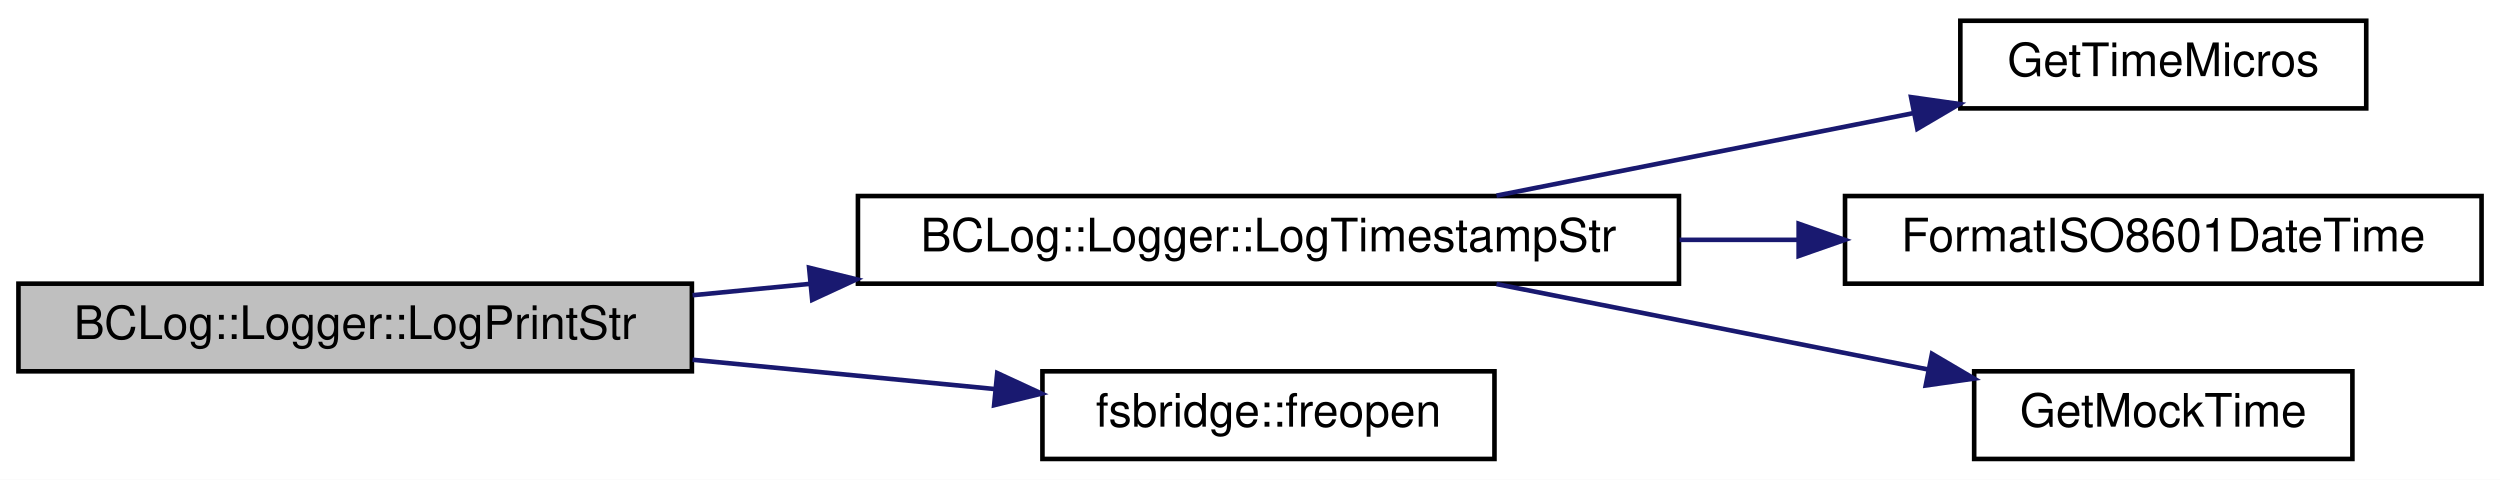
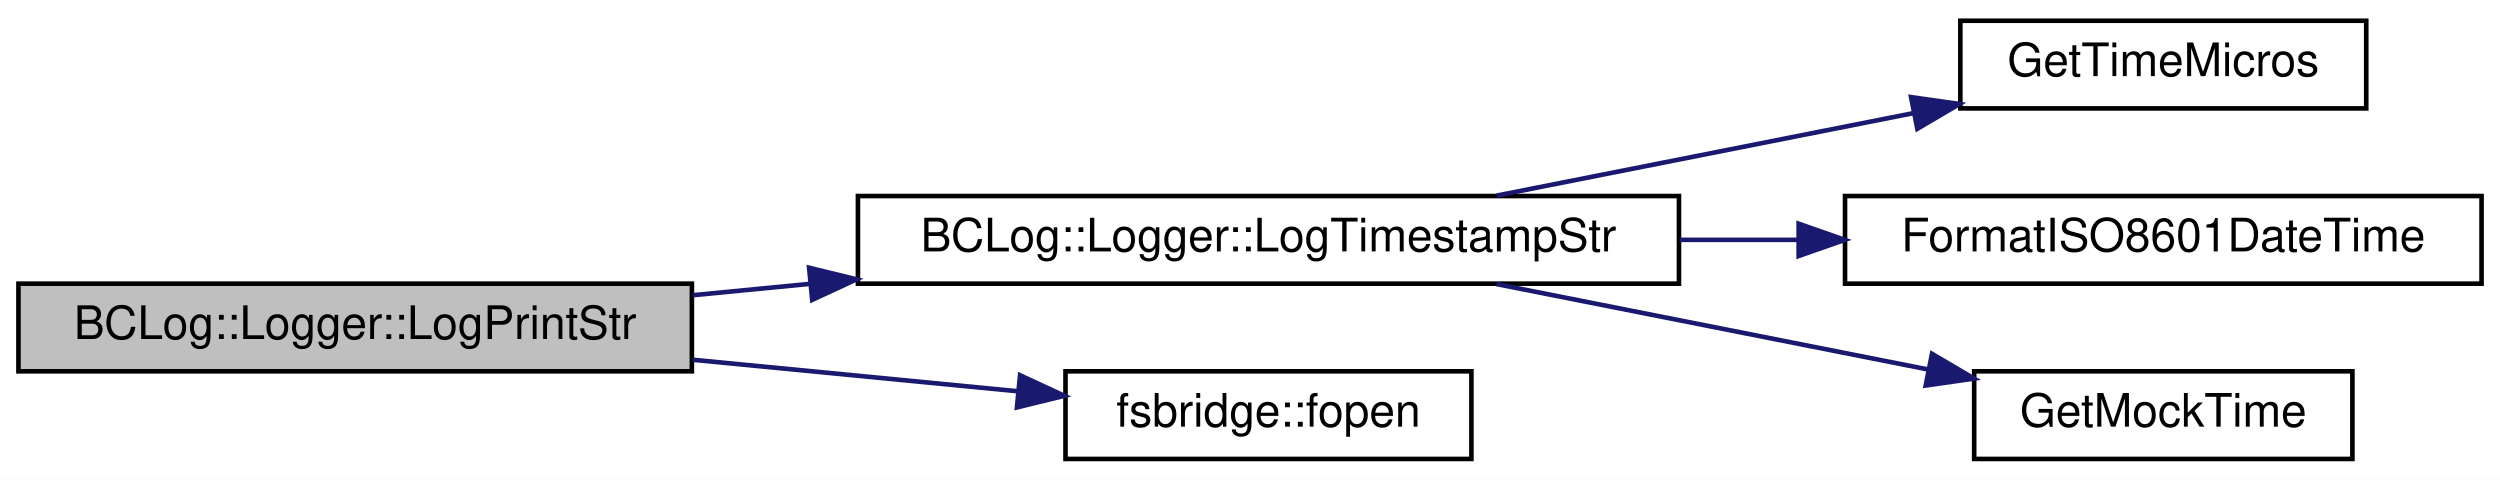
<svg xmlns="http://www.w3.org/2000/svg" xmlns:xlink="http://www.w3.org/1999/xlink" width="542pt" height="104pt" viewBox="0.00 0.00 542.00 104.00">
  <g id="graph0" class="graph" transform="scale(1 1) rotate(0) translate(4 100)">
    <polygon fill="white" stroke="none" points="-4,4 -4,-100 538,-100 538,4 -4,4" />
    <g id="node1" class="node">
      <polygon fill="#bfbfbf" stroke="black" points="0,-19.5 0,-38.5 146,-38.5 146,-19.5 0,-19.5" />
      <text text-anchor="middle" x="73" y="-26.5" font-family="Helvetica,sans-Serif" font-size="10.00">BCLog::Logger::LogPrintStr</text>
    </g>
    <g id="node2" class="node">
      <g id="a_node2">
        <a xlink:href="class_b_c_log_1_1_logger.html#a2381530dfc5ab680bcab33f653bab404" target="_top" xlink:title="BCLog::Logger::LogTimestampStr">
          <polygon fill="white" stroke="black" points="182,-38.5 182,-57.5 360,-57.5 360,-38.5 182,-38.5" />
          <text text-anchor="middle" x="271" y="-45.5" font-family="Helvetica,sans-Serif" font-size="10.00">BCLog::Logger::LogTimestampStr</text>
        </a>
      </g>
    </g>
    <g id="edge1" class="edge">
      <path fill="none" stroke="midnightblue" d="M146.148,-35.994C154.464,-36.8 163.048,-37.632 171.635,-38.465" />
      <polygon fill="midnightblue" stroke="midnightblue" points="171.411,-41.959 181.702,-39.441 172.086,-34.992 171.411,-41.959" />
    </g>
    <g id="node6" class="node">
      <g id="a_node6">
-         <a xlink:href="namespacefsbridge.html#a48c28561938a368ff7dbbf4515920f50" target="_top" xlink:title="fsbridge::freopen">
-           <polygon fill="white" stroke="black" points="222,-0.5 222,-19.5 320,-19.5 320,-0.5 222,-0.5" />
-           <text text-anchor="middle" x="271" y="-7.5" font-family="Helvetica,sans-Serif" font-size="10.00">fsbridge::freopen</text>
+         <a xlink:href="namespacefsbridge.html#a19c84cec4ae9accfbc88a83e48f7ee92" target="_top" xlink:title="fsbridge::fopen">
+           <polygon fill="white" stroke="black" points="227,-0.5 227,-19.5 315,-19.5 315,-0.5 227,-0.5" />
+           <text text-anchor="middle" x="271" y="-7.5" font-family="Helvetica,sans-Serif" font-size="10.00">fsbridge::fopen</text>
        </a>
      </g>
    </g>
    <g id="edge5" class="edge">
-       <path fill="none" stroke="midnightblue" d="M146.148,-22.006C167.718,-19.915 191.088,-17.65 211.654,-15.656" />
-       <polygon fill="midnightblue" stroke="midnightblue" points="212.201,-19.119 221.816,-14.671 211.525,-12.152 212.201,-19.119" />
+       <path fill="none" stroke="midnightblue" d="M146.148,-22.006C169.517,-19.741 194.998,-17.271 216.739,-15.163" />
+       <polygon fill="midnightblue" stroke="midnightblue" points="217.148,-18.64 226.763,-14.191 216.472,-11.673 217.148,-18.64" />
    </g>
    <g id="node3" class="node">
      <g id="a_node3">
        <a xlink:href="utiltime_8cpp.html#a0c5a06b50cd805b1923552114494c029" target="_top" xlink:title="GetTimeMicros">
          <polygon fill="white" stroke="black" points="421,-76.5 421,-95.5 509,-95.5 509,-76.5 421,-76.5" />
          <text text-anchor="middle" x="465" y="-83.5" font-family="Helvetica,sans-Serif" font-size="10.00">GetTimeMicros</text>
        </a>
      </g>
    </g>
    <g id="edge2" class="edge">
      <path fill="none" stroke="midnightblue" d="M320.45,-57.589C347.955,-63.033 382.428,-69.856 410.697,-75.45" />
      <polygon fill="midnightblue" stroke="midnightblue" points="410.317,-78.943 420.807,-77.451 411.677,-72.076 410.317,-78.943" />
    </g>
    <g id="node4" class="node">
      <g id="a_node4">
        <a xlink:href="utiltime_8cpp.html#ae5186b218f085a0a48b08bcdb0fffed1" target="_top" xlink:title="ISO 8601 formatting is preferred. ">
          <polygon fill="white" stroke="black" points="396,-38.5 396,-57.5 534,-57.5 534,-38.5 396,-38.5" />
          <text text-anchor="middle" x="465" y="-45.5" font-family="Helvetica,sans-Serif" font-size="10.00">FormatISO8601DateTime</text>
        </a>
      </g>
    </g>
    <g id="edge3" class="edge">
      <path fill="none" stroke="midnightblue" d="M360.133,-48C368.683,-48 377.317,-48 385.762,-48" />
      <polygon fill="midnightblue" stroke="midnightblue" points="385.949,-51.5 395.949,-48 385.949,-44.5 385.949,-51.5" />
    </g>
    <g id="node5" class="node">
      <g id="a_node5">
        <a xlink:href="utiltime_8cpp.html#abbac2d17688bad13a6877f96b8e705eb" target="_top" xlink:title="GetMockTime">
          <polygon fill="white" stroke="black" points="424,-0.5 424,-19.5 506,-19.5 506,-0.5 424,-0.5" />
          <text text-anchor="middle" x="465" y="-7.5" font-family="Helvetica,sans-Serif" font-size="10.00">GetMockTime</text>
        </a>
      </g>
    </g>
    <g id="edge4" class="edge">
      <path fill="none" stroke="midnightblue" d="M320.45,-38.411C349.069,-32.747 385.232,-25.589 414.101,-19.876" />
      <polygon fill="midnightblue" stroke="midnightblue" points="414.854,-23.295 423.984,-17.92 413.495,-16.428 414.854,-23.295" />
    </g>
  </g>
</svg>
